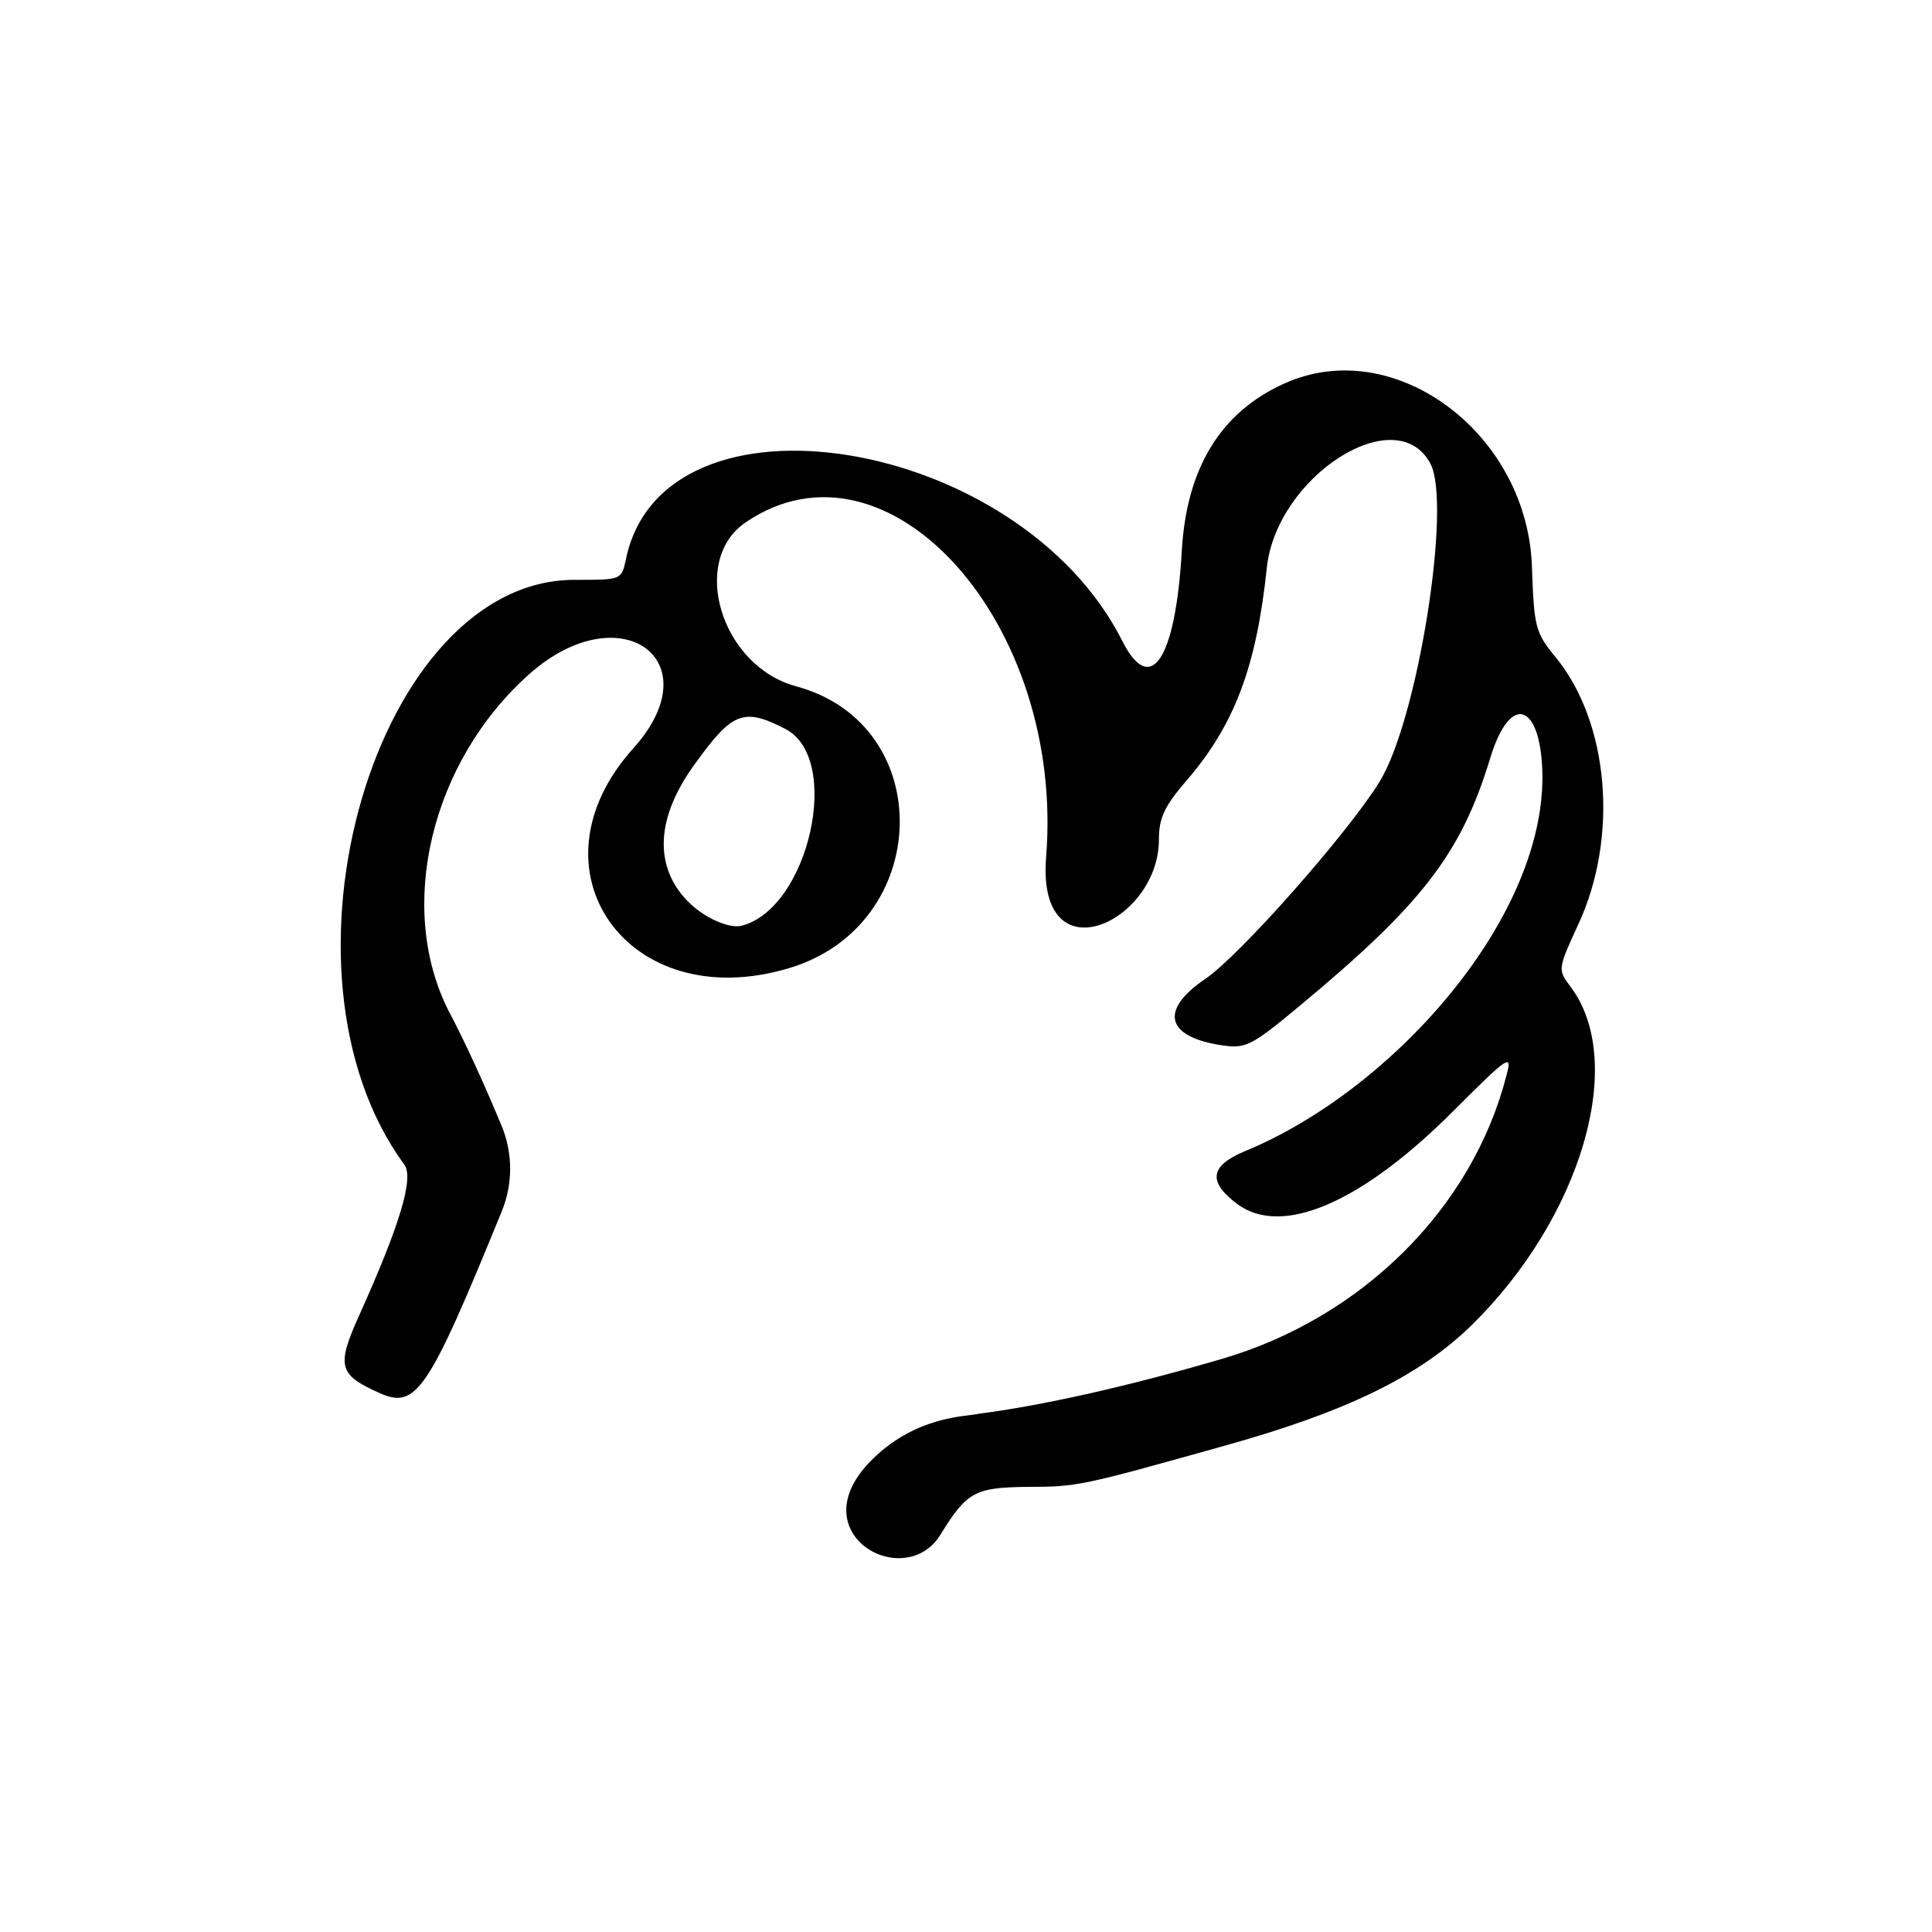
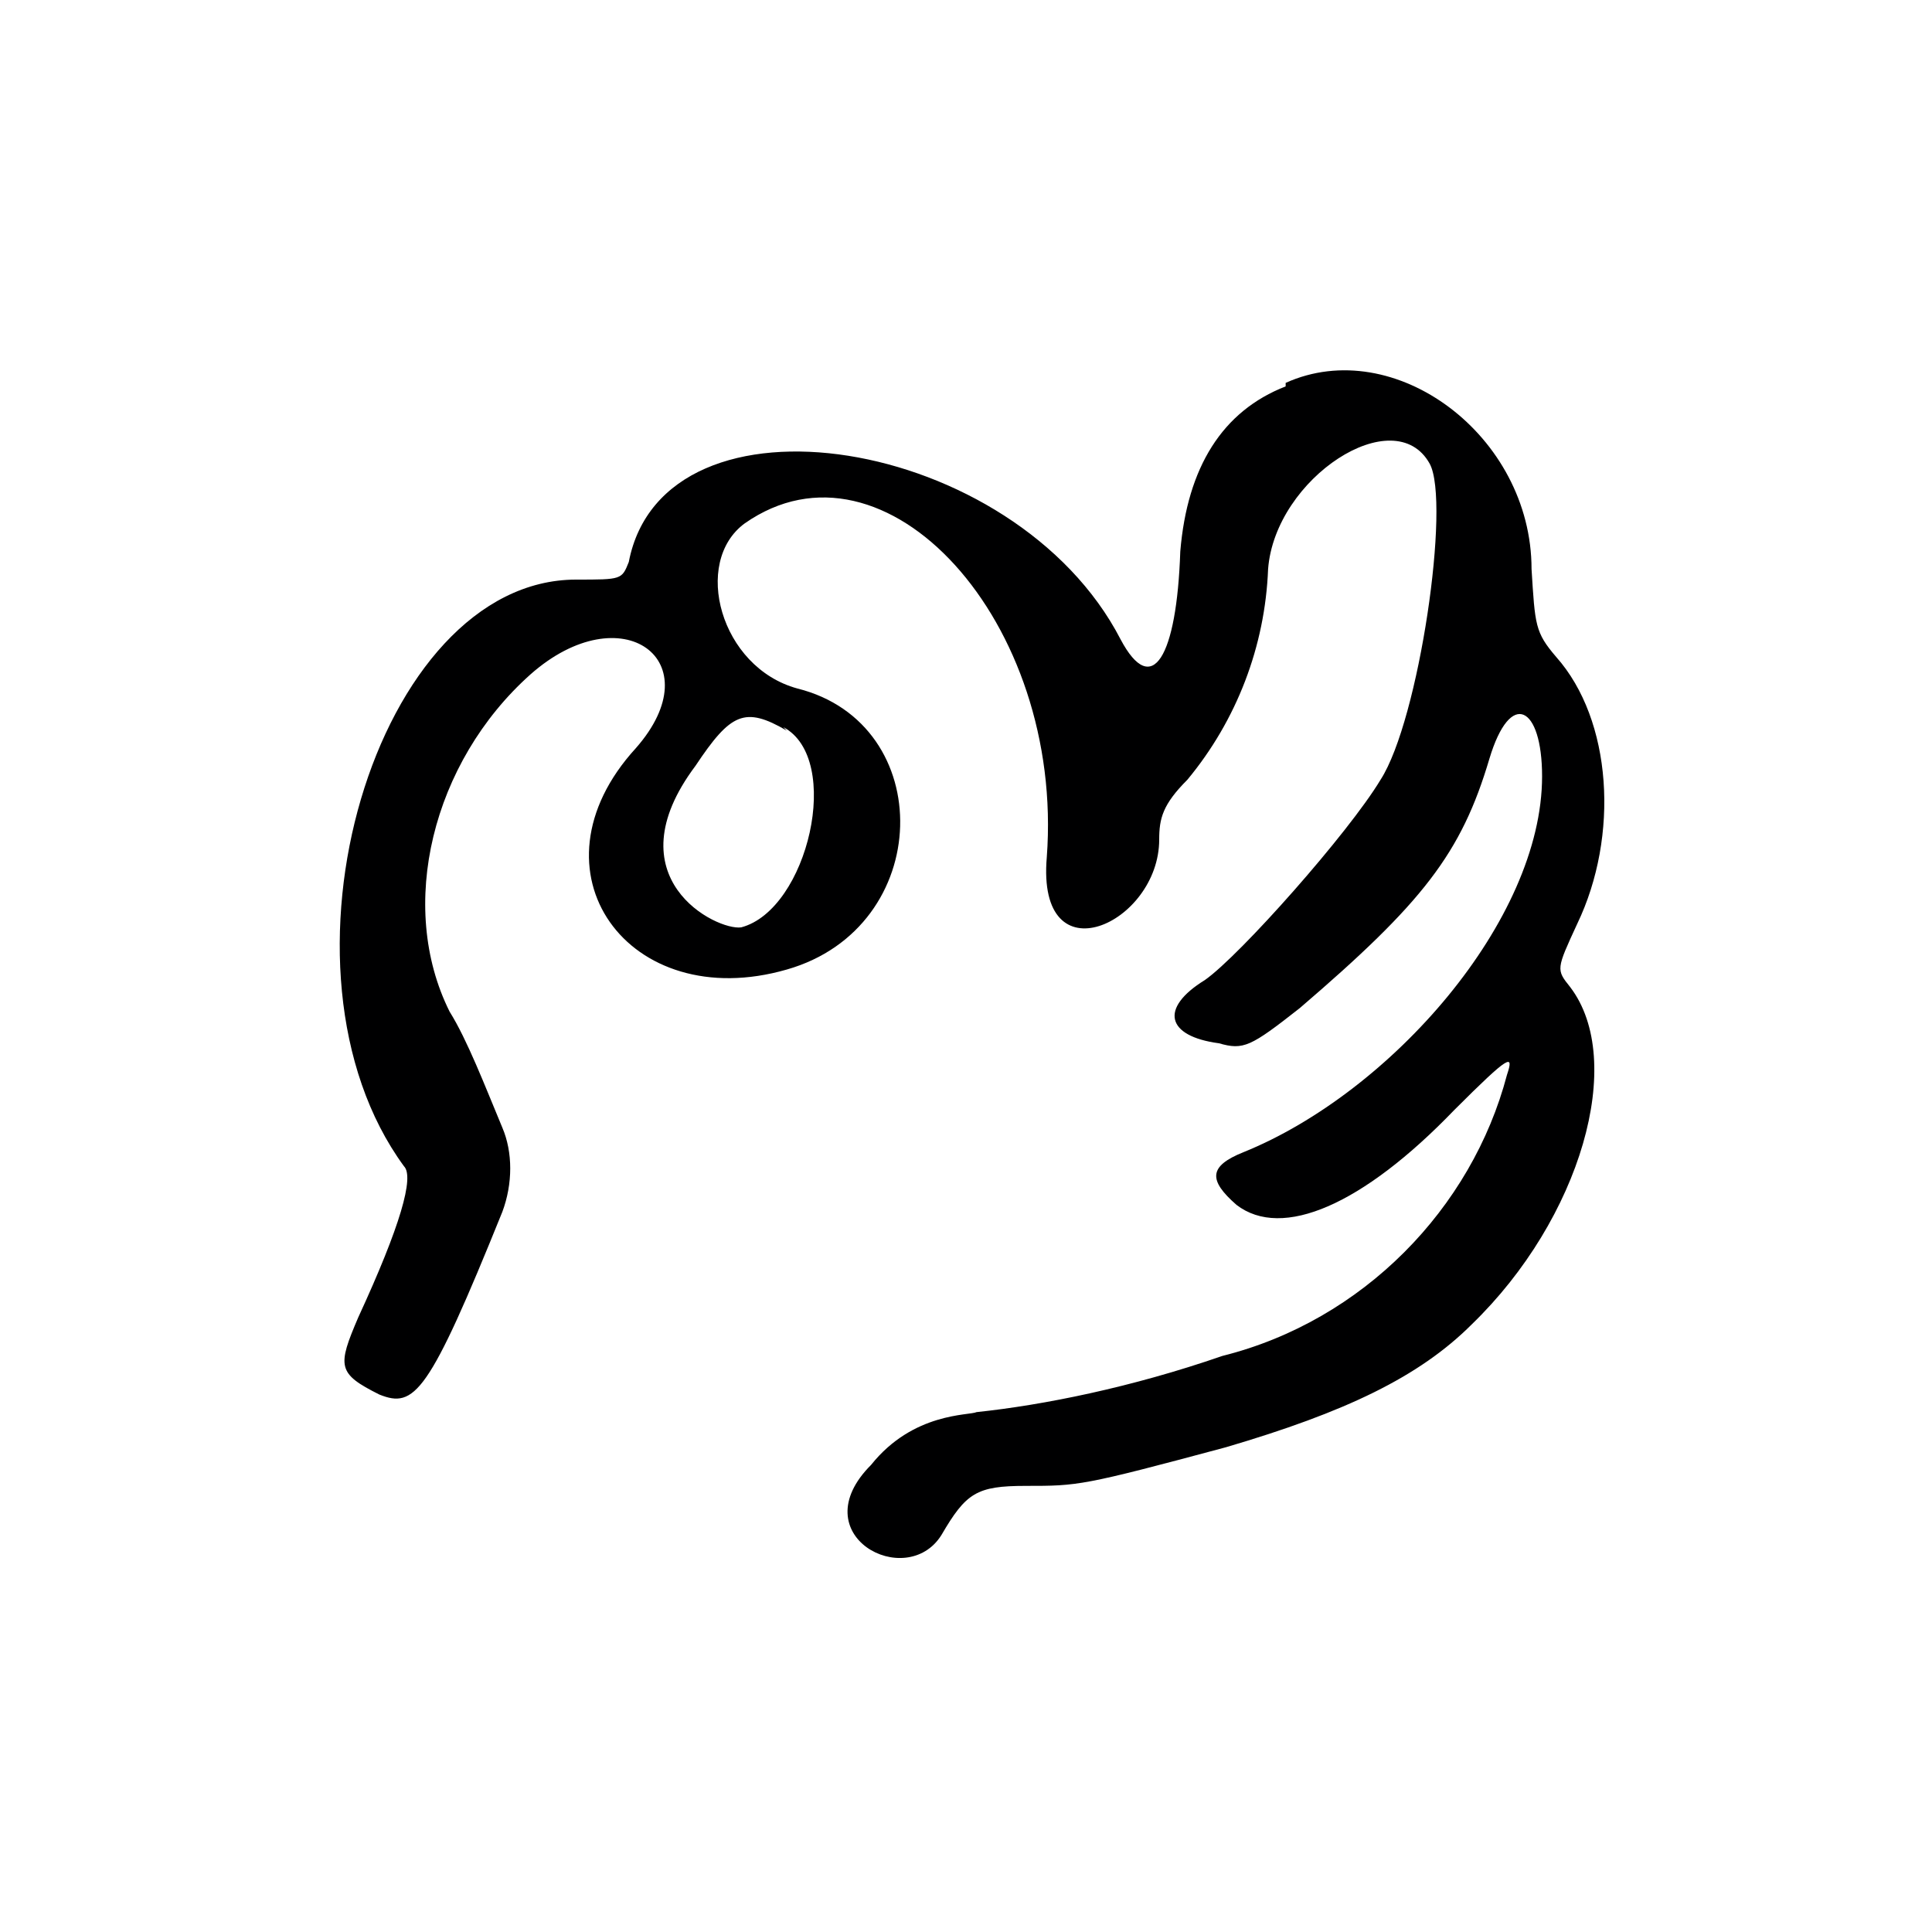
- <svg xmlns="http://www.w3.org/2000/svg" width="55" height="55" viewBox="0 0 55 55" fill="none">
-   <path fill-rule="evenodd" clip-rule="evenodd" d="M36.559 10.919C34.755 11.731 33.784 13.317 33.645 15.655C33.467 18.786 32.754 19.856 31.941 18.231C28.988 12.405 18.843 10.76 17.812 15.952C17.693 16.507 17.673 16.507 16.385 16.507C10.718 16.467 7.448 27.624 11.51 33.153C11.788 33.529 11.392 34.857 10.222 37.453C9.568 38.9 9.648 39.138 10.797 39.653C11.847 40.128 12.184 39.633 14.285 34.481C14.602 33.708 14.602 32.836 14.285 32.063C13.809 30.914 13.234 29.645 12.779 28.793C11.273 25.841 12.263 21.679 15.077 19.182C17.654 16.903 20.289 18.786 18.03 21.303C14.919 24.751 17.872 28.932 22.449 27.565C26.551 26.356 26.71 20.629 22.667 19.539C20.527 18.964 19.615 15.952 21.24 14.862C25.283 12.128 30.316 17.736 29.781 24.394C29.504 27.862 32.992 26.277 32.992 23.899C32.992 23.284 33.15 22.947 33.784 22.214C35.132 20.649 35.766 19.004 36.063 16.17C36.34 13.554 39.749 11.375 40.72 13.198C41.334 14.347 40.363 20.49 39.273 22.254C38.401 23.681 35.31 27.188 34.319 27.862C33.031 28.734 33.17 29.487 34.696 29.744C35.449 29.863 35.568 29.824 36.975 28.655C40.482 25.742 41.592 24.315 42.424 21.58C43.019 19.638 43.891 20.074 43.91 22.095C43.93 26.237 39.59 31.072 35.429 32.776C34.438 33.193 34.379 33.648 35.231 34.282C36.499 35.214 38.758 34.243 41.354 31.647C42.979 30.022 43.058 29.982 42.88 30.636C41.909 34.401 38.778 37.513 34.795 38.682C32.159 39.455 29.702 40.01 27.859 40.247C27.601 40.327 26.036 40.267 24.728 41.654C22.806 43.695 25.759 45.32 26.769 43.695C27.522 42.467 27.76 42.348 29.226 42.328C30.673 42.328 30.752 42.308 34.854 41.159C38.342 40.188 40.403 39.177 41.889 37.731C45.02 34.659 46.328 30.22 44.703 28.08C44.346 27.604 44.346 27.584 44.921 26.336C46.09 23.839 45.813 20.55 44.267 18.687C43.712 18.013 43.673 17.835 43.613 16.21C43.534 12.365 39.709 9.492 36.559 10.919ZM22.35 20.748C23.995 21.58 23.024 25.88 21.102 26.356C20.428 26.534 17.436 24.988 19.774 21.759C20.844 20.272 21.161 20.134 22.35 20.748Z" fill="#000001" />
+ <svg xmlns="http://www.w3.org/2000/svg" width="55" height="55" fill="none">
+   <path fill="#000001" fill-rule="evenodd" d="M36.6 11c-1.8.7-2.8 2.3-3 4.7-.1 3-.8 4.2-1.7 2.5-3-5.8-13-7.4-14-2.2-.2.5-.2.5-1.5.5-5.7 0-9 11.1-4.9 16.7.3.3-.1 1.7-1.3 4.3-.6 1.4-.6 1.6.6 2.2 1 .4 1.4 0 3.5-5.2.3-.8.3-1.7 0-2.4-.5-1.2-1-2.5-1.5-3.3-1.5-3-.5-7.1 2.3-9.6 2.6-2.3 5.2-.4 3 2.1-3.2 3.5-.2 7.6 4.3 6.3 4.2-1.2 4.3-7 .3-8-2.2-.6-3-3.6-1.5-4.7 4-2.8 9.1 2.8 8.6 9.5-.3 3.5 3.2 1.9 3.2-.5 0-.6.1-1 .8-1.7a10 10 0 0 0 2.3-6c.2-2.6 3.6-4.8 4.6-3 .6 1.1-.3 7.3-1.4 9-.9 1.5-4 5-5 5.7-1.3.8-1.1 1.6.4 1.8.7.2.9.1 2.3-1 3.5-3 4.6-4.4 5.4-7.1.6-2 1.5-1.5 1.5.5 0 4.1-4.3 9-8.5 10.7-1 .4-1 .8-.2 1.5 1.3 1 3.6 0 6.2-2.7 1.6-1.6 1.7-1.6 1.5-1-1 3.8-4.1 7-8.1 8-2.6.9-5.1 1.4-7 1.6-.2.1-1.8 0-3 1.5-2 2 1 3.6 2 2 .7-1.2 1-1.4 2.4-1.4 1.5 0 1.6 0 5.7-1.1 3.4-1 5.5-2 7-3.5 3.1-3 4.4-7.5 2.8-9.6-.4-.5-.4-.5.2-1.8 1.2-2.5 1-5.8-.6-7.6-.6-.7-.6-.9-.7-2.5 0-3.8-3.9-6.7-7-5.3Zm-14.3 9.7c1.7.9.7 5.2-1.2 5.7-.7.1-3.7-1.4-1.3-4.6 1-1.5 1.4-1.7 2.6-1Z" clip-rule="evenodd" />
</svg>
